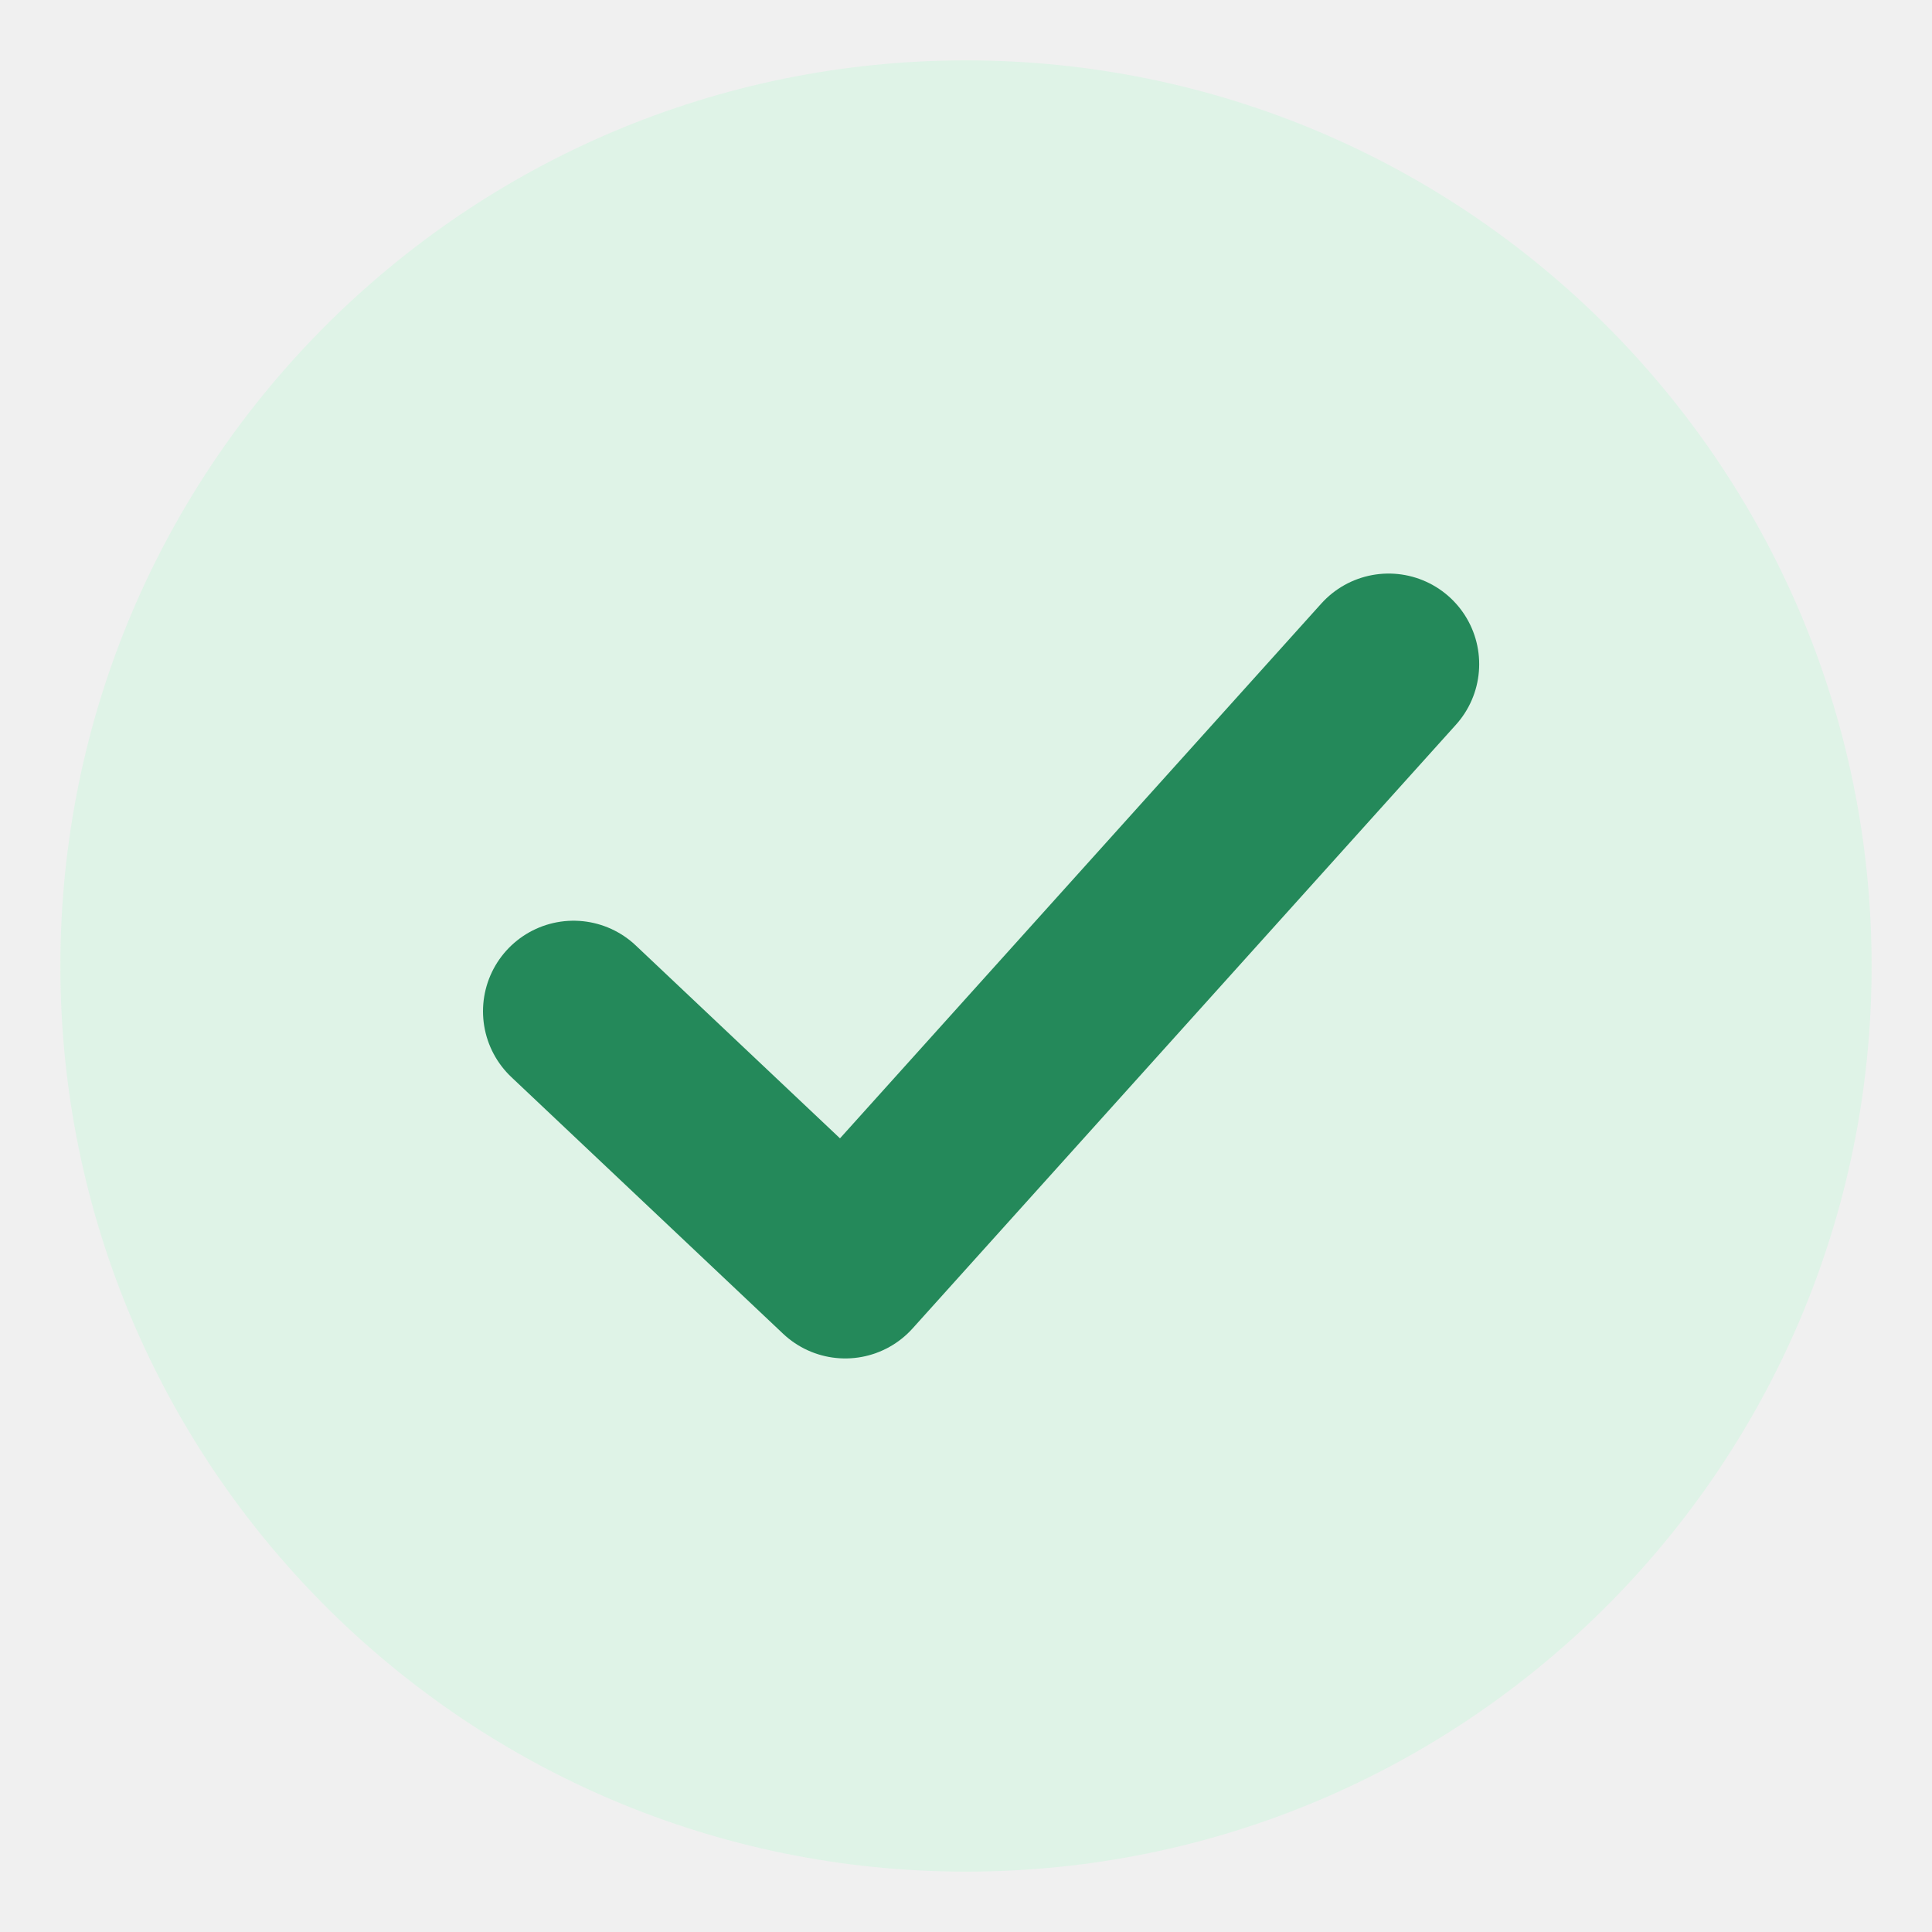
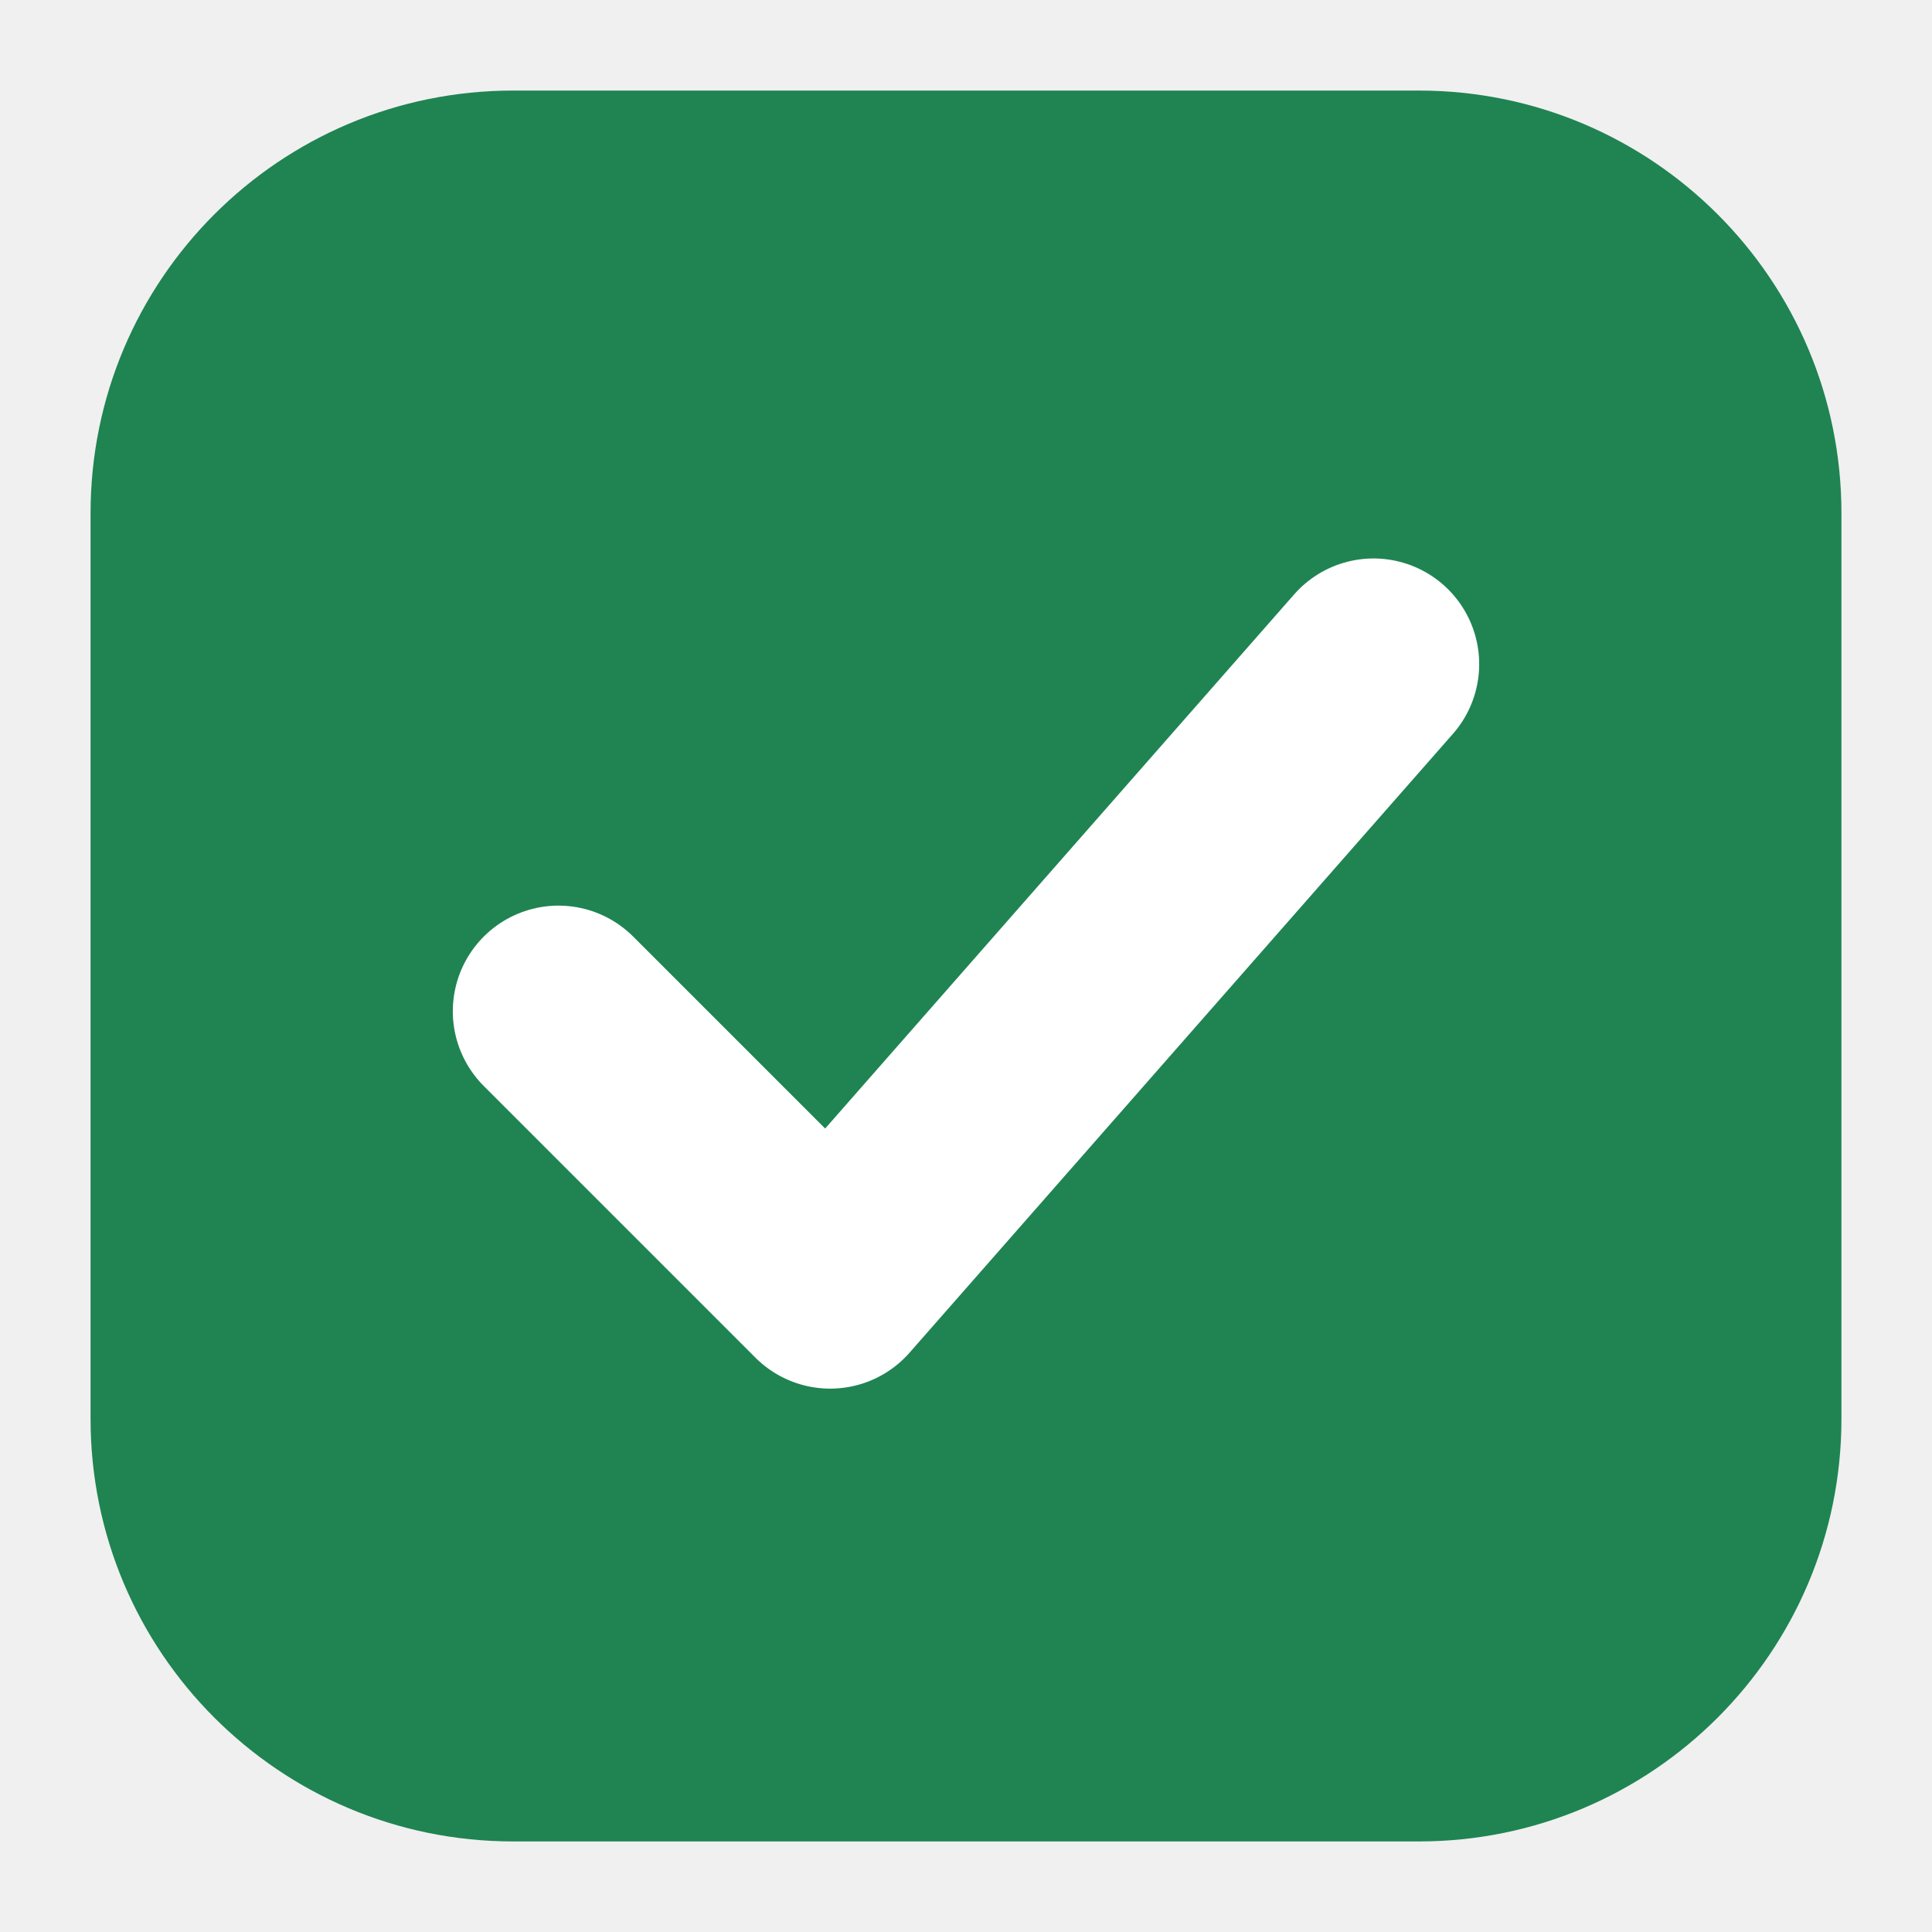
<svg xmlns="http://www.w3.org/2000/svg" viewBox="0 0 64 64" width="64" height="64">
-   <circle cx="32" cy="32" r="30" fill="#dff3e7" />
-   <path d="M19 33.5 28 42 46 22" fill="none" stroke="#24895a" stroke-width="6" stroke-linecap="round" stroke-linejoin="round" />
+   <rect x="3" y="3" width="58" height="58" rx="14" fill="#1f8452" />
+   <path d="M18.5 33.5 27.5 42.5 45.5 22" fill="none" stroke="#fff" stroke-width="7" stroke-linecap="round" stroke-linejoin="round" />
</svg>
